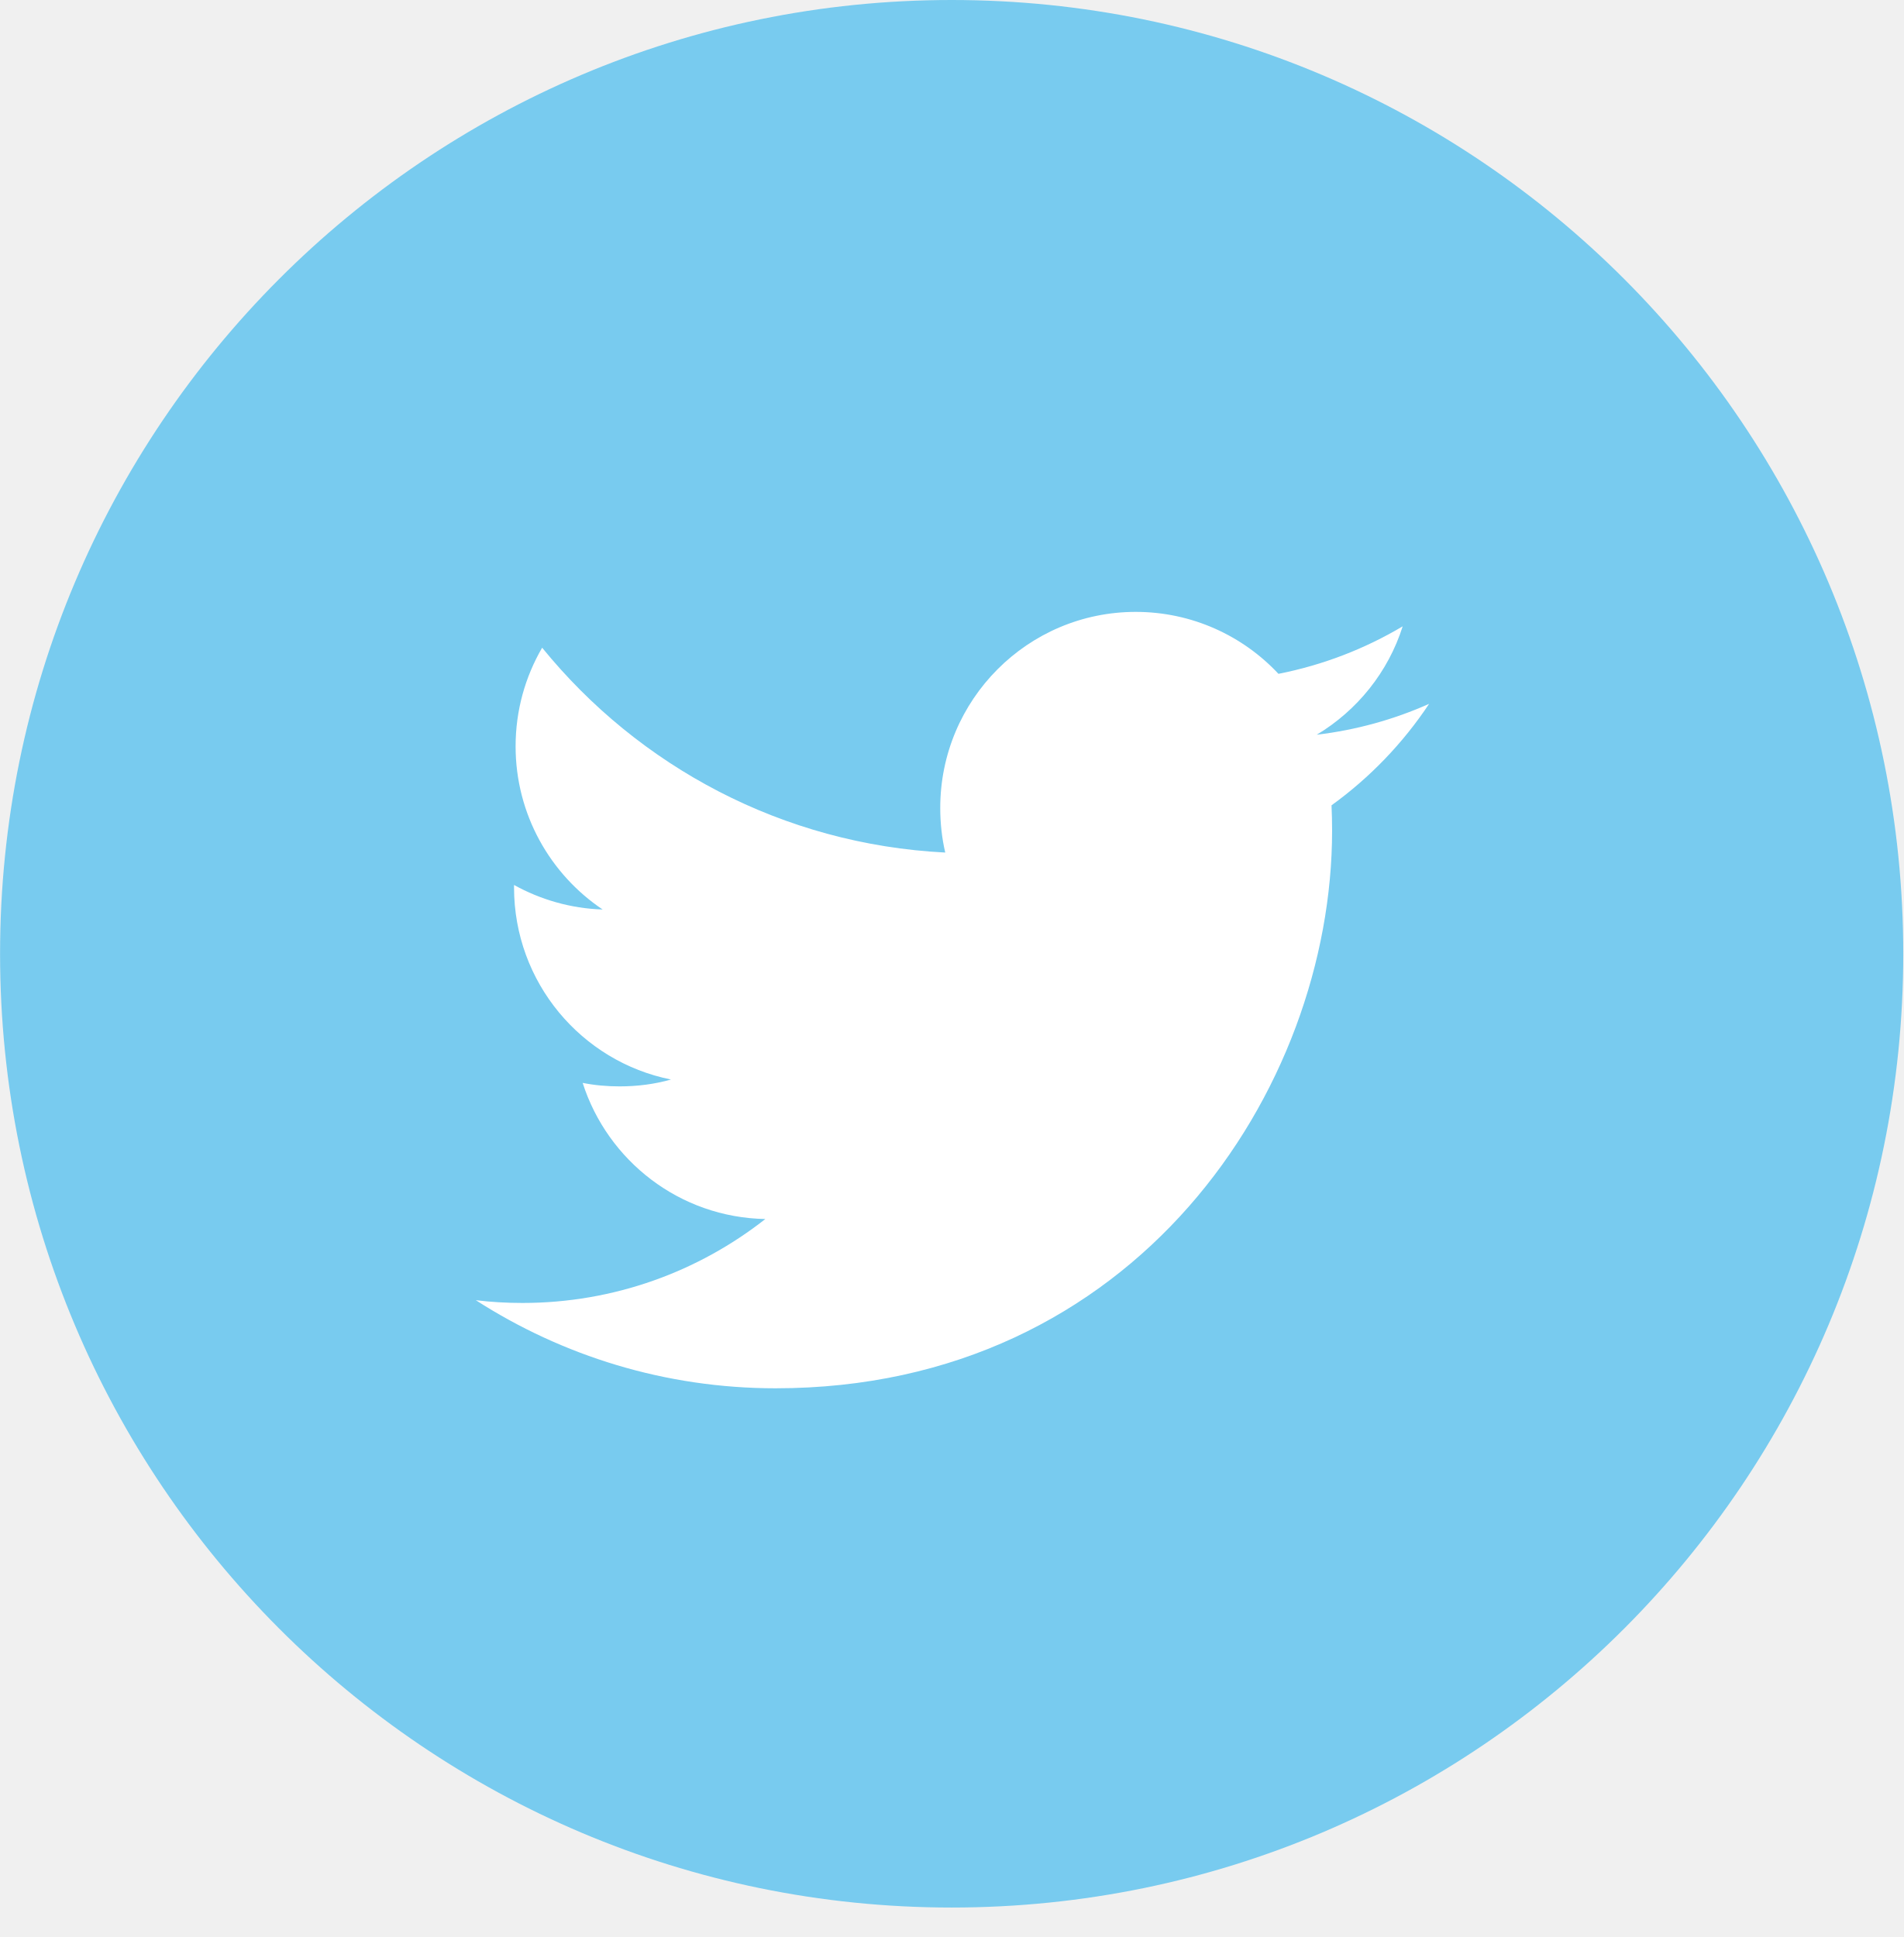
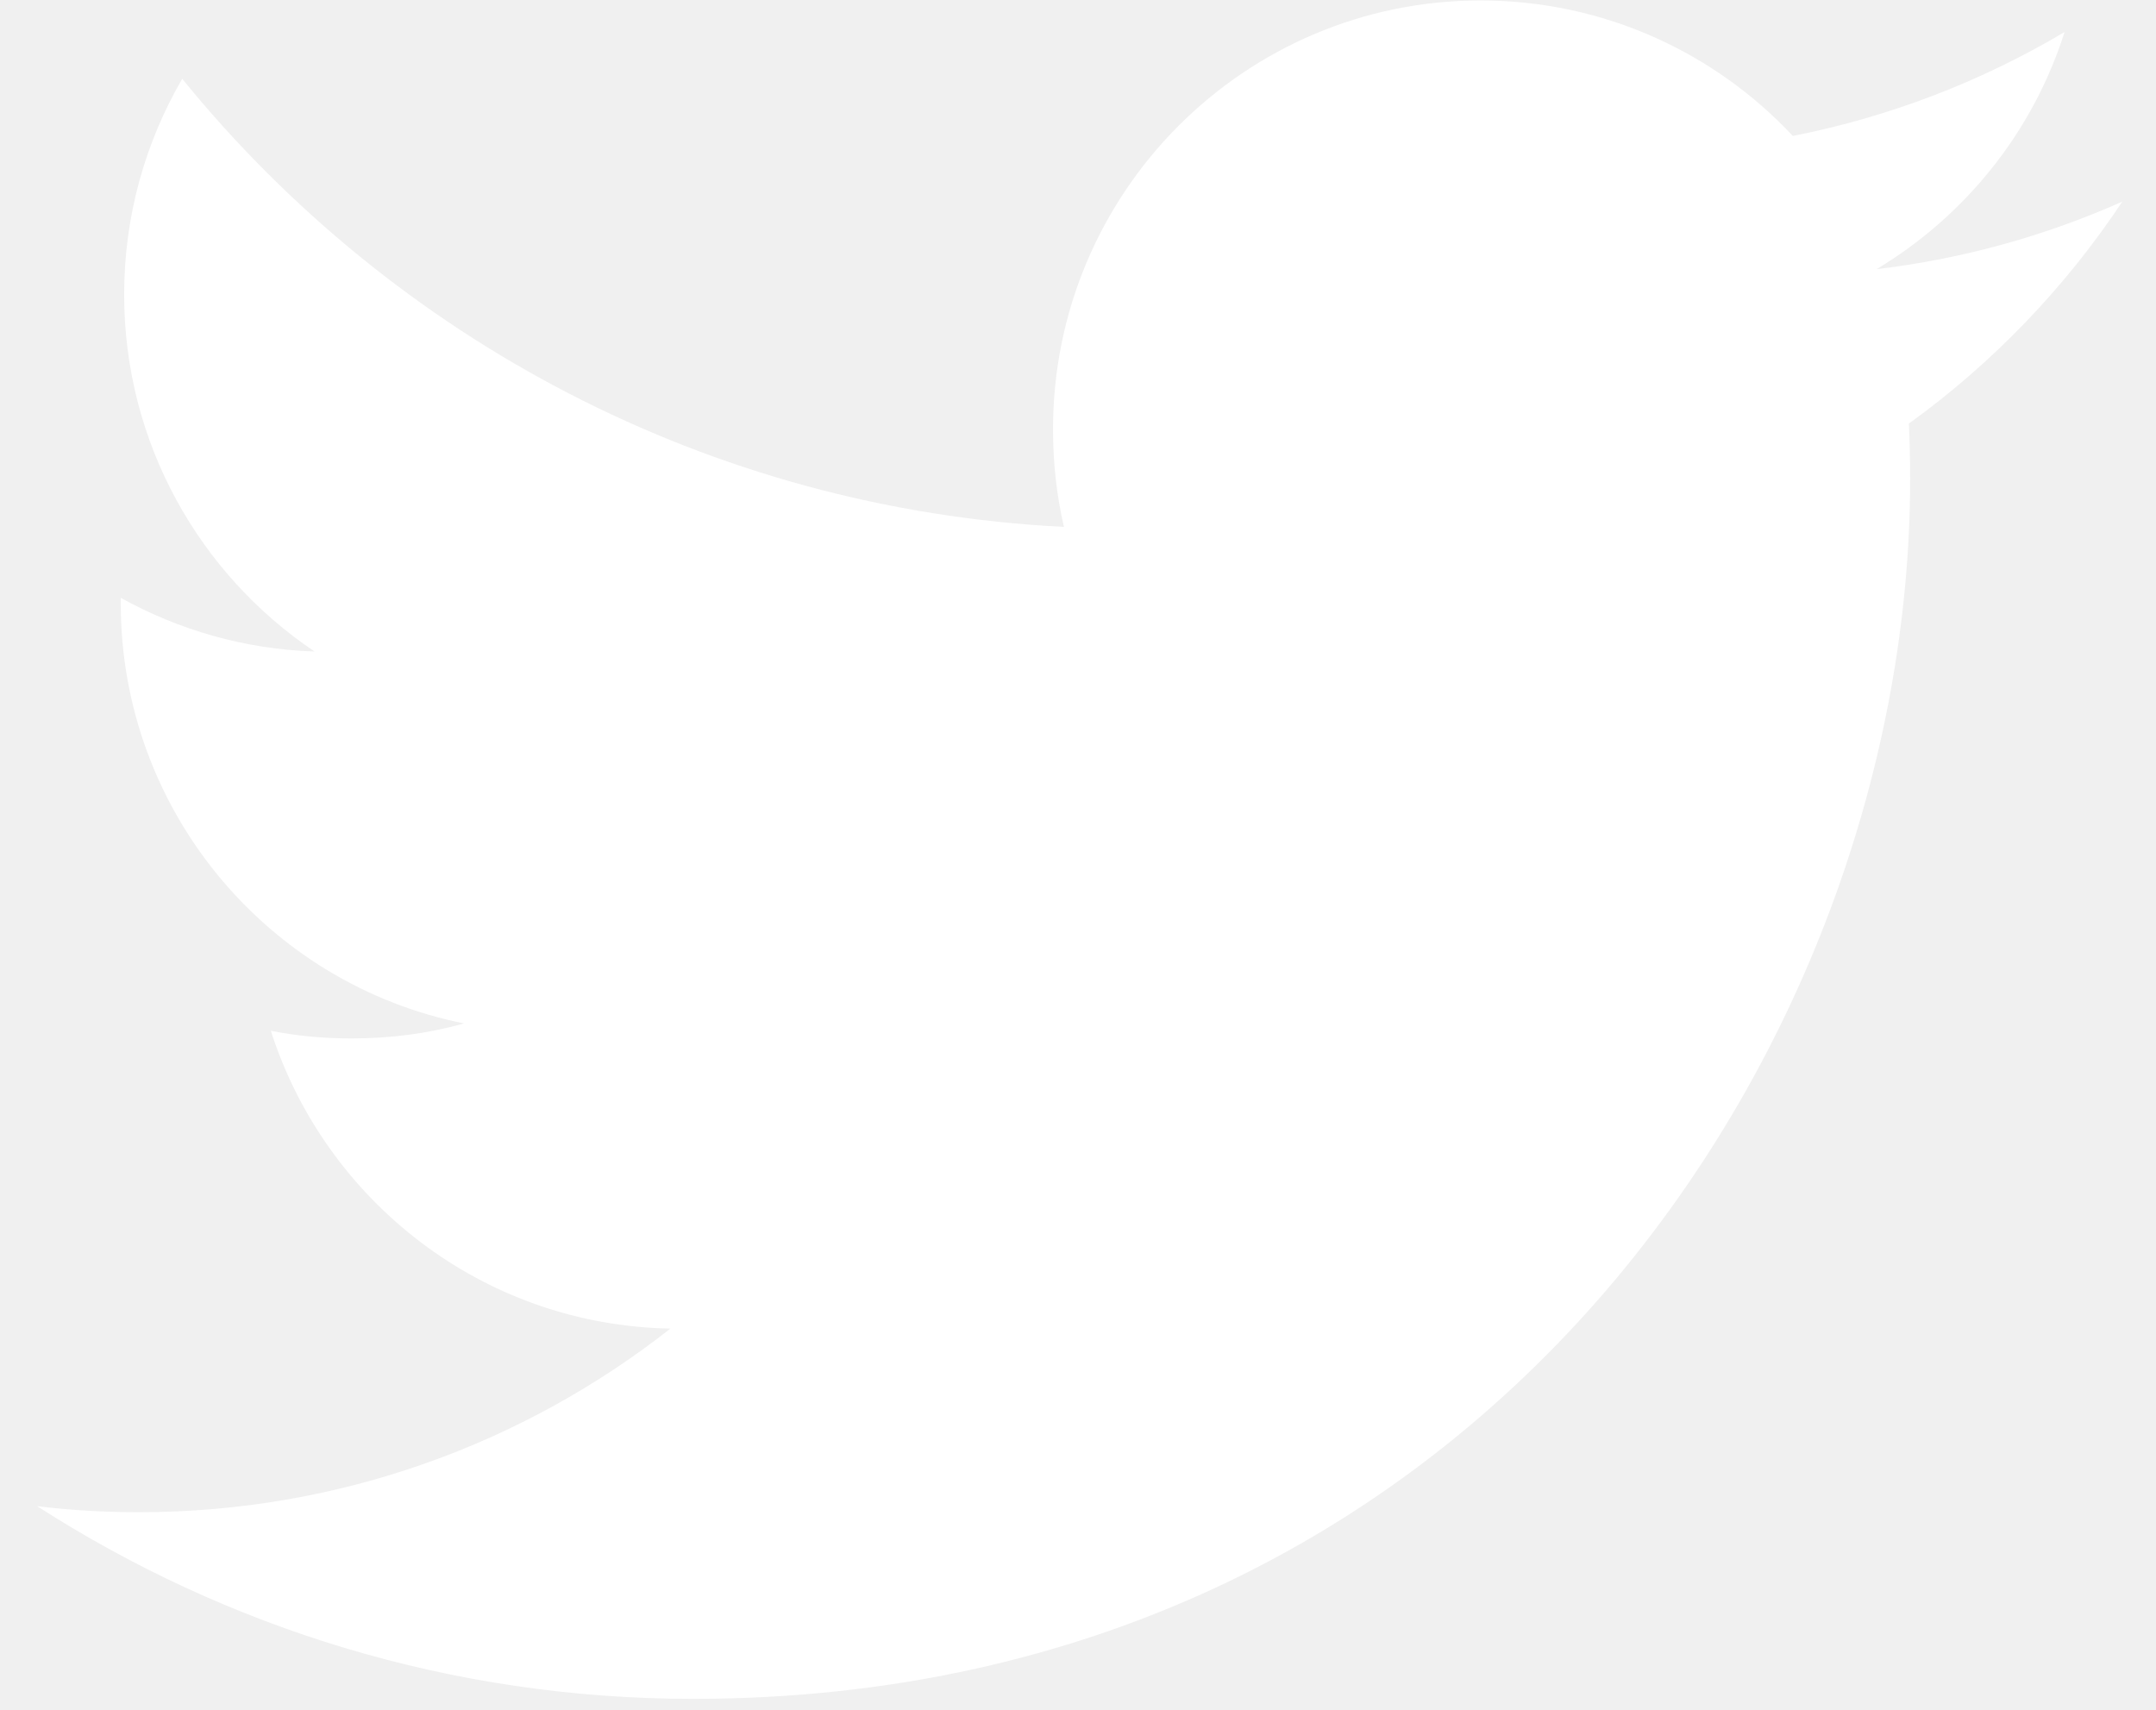
- <svg xmlns="http://www.w3.org/2000/svg" width="56px" height="57px" viewBox="0 0 56 57" version="1.1">
+ <svg xmlns="http://www.w3.org/2000/svg" width="29px" height="23px" viewBox="0 0 29 23" version="1.1">
  <defs />
  <g id="Welcome" stroke="none" stroke-width="1" fill="none" fill-rule="evenodd">
-     <g id="Desktop-HD-Copy" transform="translate(-1126, -26)">
-       <g id="Group" transform="translate(1126, 26)">
-         <path d="M28,56.133 C43.463,56.133 55.998,43.569 55.998,28.066 C55.998,12.567 43.463,0 28,0 C12.538,0 0.002,12.567 0.002,28.066 C0.002,43.569 12.538,56.133 28,56.133" id="Shape" fill="#78CBEF" />
-         <path d="M42.047,20.712 C41.014,21.172 39.906,21.482 38.741,21.621 C39.932,20.906 40.843,19.778 41.27,18.431 C40.156,19.093 38.927,19.57 37.615,19.829 C36.568,18.708 35.071,18.006 33.415,18.006 C30.24,18.006 27.664,20.59 27.664,23.774 C27.664,24.227 27.713,24.669 27.811,25.088 C23.029,24.846 18.792,22.555 15.951,19.06 C15.454,19.916 15.17,20.904 15.17,21.963 C15.17,23.961 16.188,25.728 17.731,26.764 C16.789,26.734 15.9,26.472 15.124,26.042 L15.124,26.113 C15.124,28.908 17.106,31.24 19.742,31.767 C19.258,31.904 18.753,31.969 18.226,31.969 C17.855,31.969 17.493,31.936 17.143,31.866 C17.877,34.158 19.998,35.827 22.518,35.872 C20.548,37.419 18.066,38.342 15.372,38.342 C14.907,38.342 14.446,38.316 14,38.261 C16.546,39.897 19.568,40.853 22.82,40.853 C33.406,40.853 39.193,32.065 39.193,24.442 C39.193,24.19 39.187,23.941 39.176,23.698 C40.301,22.886 41.278,21.87 42.047,20.712" id="Shape" fill="#FFFFFF" />
+     <g id="Desktop-HD-Copy-6" transform="translate(-623, -49)" fill="#FFFFFF">
+       <g id="Group" transform="translate(623.5, 49)">
+         <path d="M28.047,2.712 C27.014,3.172 25.906,3.482 24.741,3.621 C25.932,2.906 26.843,1.778 27.27,0.431 C26.156,1.093 24.927,1.57 23.615,1.829 C22.568,0.708 21.071,0.006 19.415,0.006 C16.24,0.006 13.664,2.59 13.664,5.774 C13.664,6.227 13.713,6.669 13.811,7.088 C9.029,6.846 4.792,4.555 1.951,1.06 C1.454,1.916 1.17,2.904 1.17,3.963 C1.17,5.961 2.188,7.728 3.731,8.764 C2.789,8.734 1.9,8.472 1.124,8.042 L1.124,8.113 C1.124,10.908 3.106,13.24 5.742,13.767 C5.258,13.904 4.753,13.969 4.226,13.969 C3.855,13.969 3.493,13.936 3.143,13.866 C3.877,16.158 5.998,17.827 8.518,17.872 C6.548,19.419 4.066,20.342 1.372,20.342 C0.907,20.342 0.446,20.316 1.24344979e-14,20.261 C2.546,21.897 5.568,22.853 8.82,22.853 C19.406,22.853 25.193,14.065 25.193,6.442 C25.193,6.19 25.187,5.941 25.176,5.698 C26.301,4.886 27.278,3.87 28.047,2.712" id="Shape" />
      </g>
    </g>
  </g>
</svg>
